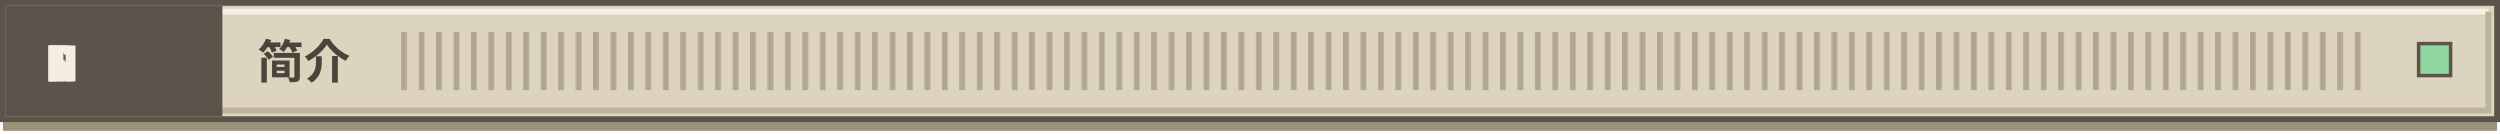
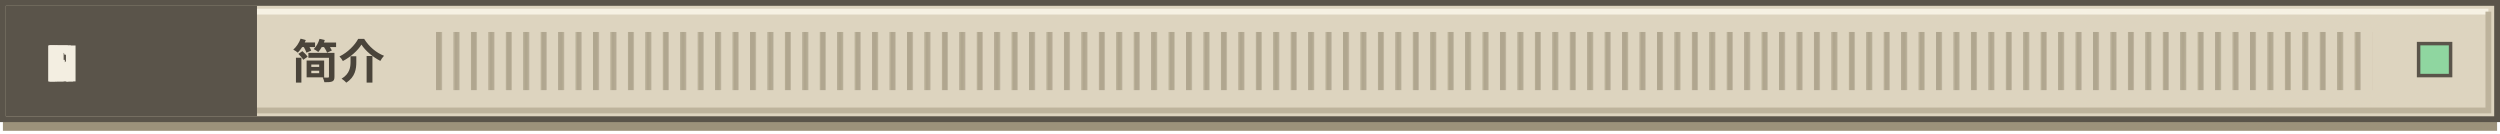
<svg xmlns="http://www.w3.org/2000/svg" viewBox="0 0 860 46" width="860" role="img" aria-label="简介 · INTRO">
  <defs>
    <style>.c{font-family:"Microsoft YaHei UI","PingFang SC","Noto Sans SC","Microsoft YaHei",sans-serif;font-weight:700}</style>
    <pattern id="vent" width="6" height="20" patternUnits="userSpaceOnUse">
      <rect width="2" height="20" fill="#a89e87" />
    </pattern>
  </defs>
  <rect x="1" y="5" width="858" height="40" fill="#9c927b" />
  <rect x="1" y="1" width="858" height="40" fill="#ddd4bf" stroke="#5a544a" stroke-width="2" />
  <path d="M4 39V4H856" fill="none" stroke="#f6f1e3" stroke-width="2" />
  <path d="M856 4V38H4" fill="none" stroke="#bdb39c" stroke-width="2" />
-   <rect x="2" y="2" width="74.5" height="38" fill="#5a544a" />
+   <rect x="2" y="2" width="86.4" height="38" fill="#5a544a" />
  <g transform="translate(16.00 28.00) scale(0.01625 -0.01625)" fill="#f3eee1">
    <path transform="translate(0.00)" d="M38 760H190V0H38Z" />
-     <path transform="translate(4.32)" d="M342 190H304V266H266V342H228V418H190V0H38V760H228V684H266V608H304V532H342V456H380V380H418V304H456V760H608V0H418V38H380V114H342Z" />
-     <path transform="translate(15.44)" d="M38 760H494V608H342V0H190V608H38Z" />
-     <path transform="translate(24.70)" d="M190 380H342V418H380V570H342V608H190ZM304 228H190V0H38V760H418V722H494V646H532V342H494V304H456V266H494V228H532V0H380V152H342V190H304Z" />
-     <path transform="translate(34.58)" d="M228 152H342V190H380V570H342V608H228V570H190V190H228ZM38 646H76V722H152V760H418V722H494V646H532V114H494V38H418V0H152V38H76V114H38Z" />
+     <path transform="translate(6.71)" d="M342 190H304V266H266V342H228V418H190V0H38V760H228V684H266V608H304V532H342V456H380V380H418V304H456V760H608V0H418V38H380V114H342Z" />
+     <path transform="translate(20.21)" d="M38 760H494V608H342V0H190V608H38Z" />
+     <path transform="translate(31.87)" d="M190 380H342V418H380V570H342V608H190ZM304 228H190V0H38V760H418V722H494V646H532V342H494V304H456V266H494V228H532V0H380V152H342V190H304Z" />
+     <path transform="translate(44.13)" d="M228 152H342V190H380V570H342V608H228V570H190V190H228ZM38 646H76V722H152V760H418V722H494V646H532V114H494V38H418V0H152V38H76V114H38Z" />
  </g>
-   <text class="c" x="88.5" y="27" font-size="16" fill="#4a443a">简介</text>
-   <rect x="136.5" y="11" width="679.5" height="20" fill="url(#vent)" opacity=".85" />
+   <text class="c" x="100.4" y="27" font-size="16" fill="#4a443a">简介</text>
+   <rect x="148.4" y="11" width="667.6" height="20" fill="url(#vent)" opacity=".85" />
  <rect x="832" y="15" width="11" height="11" fill="#8fd6a0" stroke="#5a544a" stroke-width="1.2" />
</svg>
